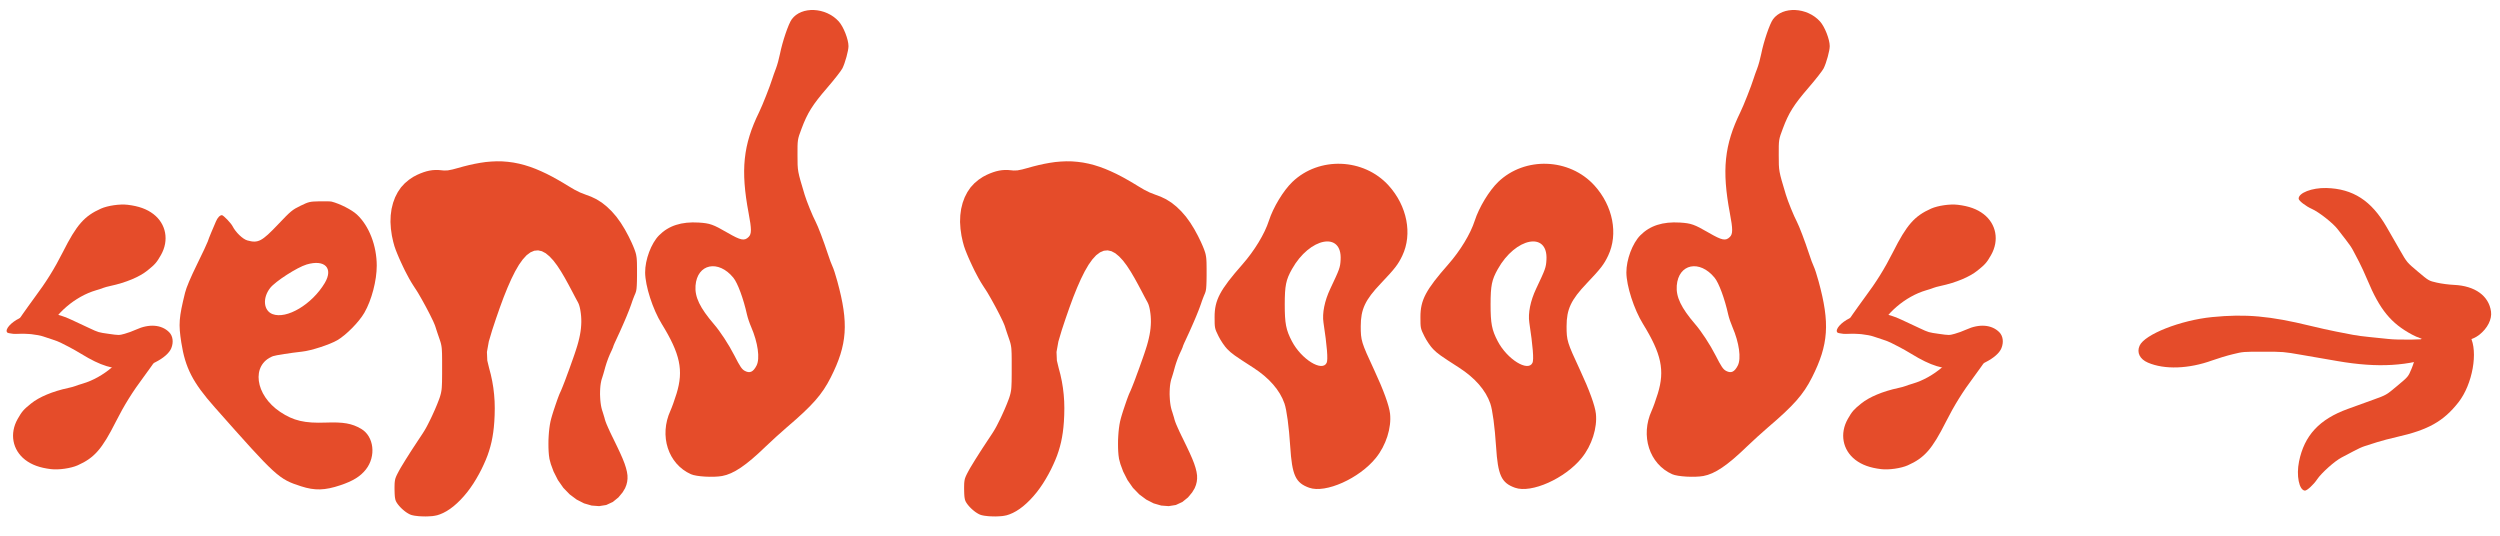
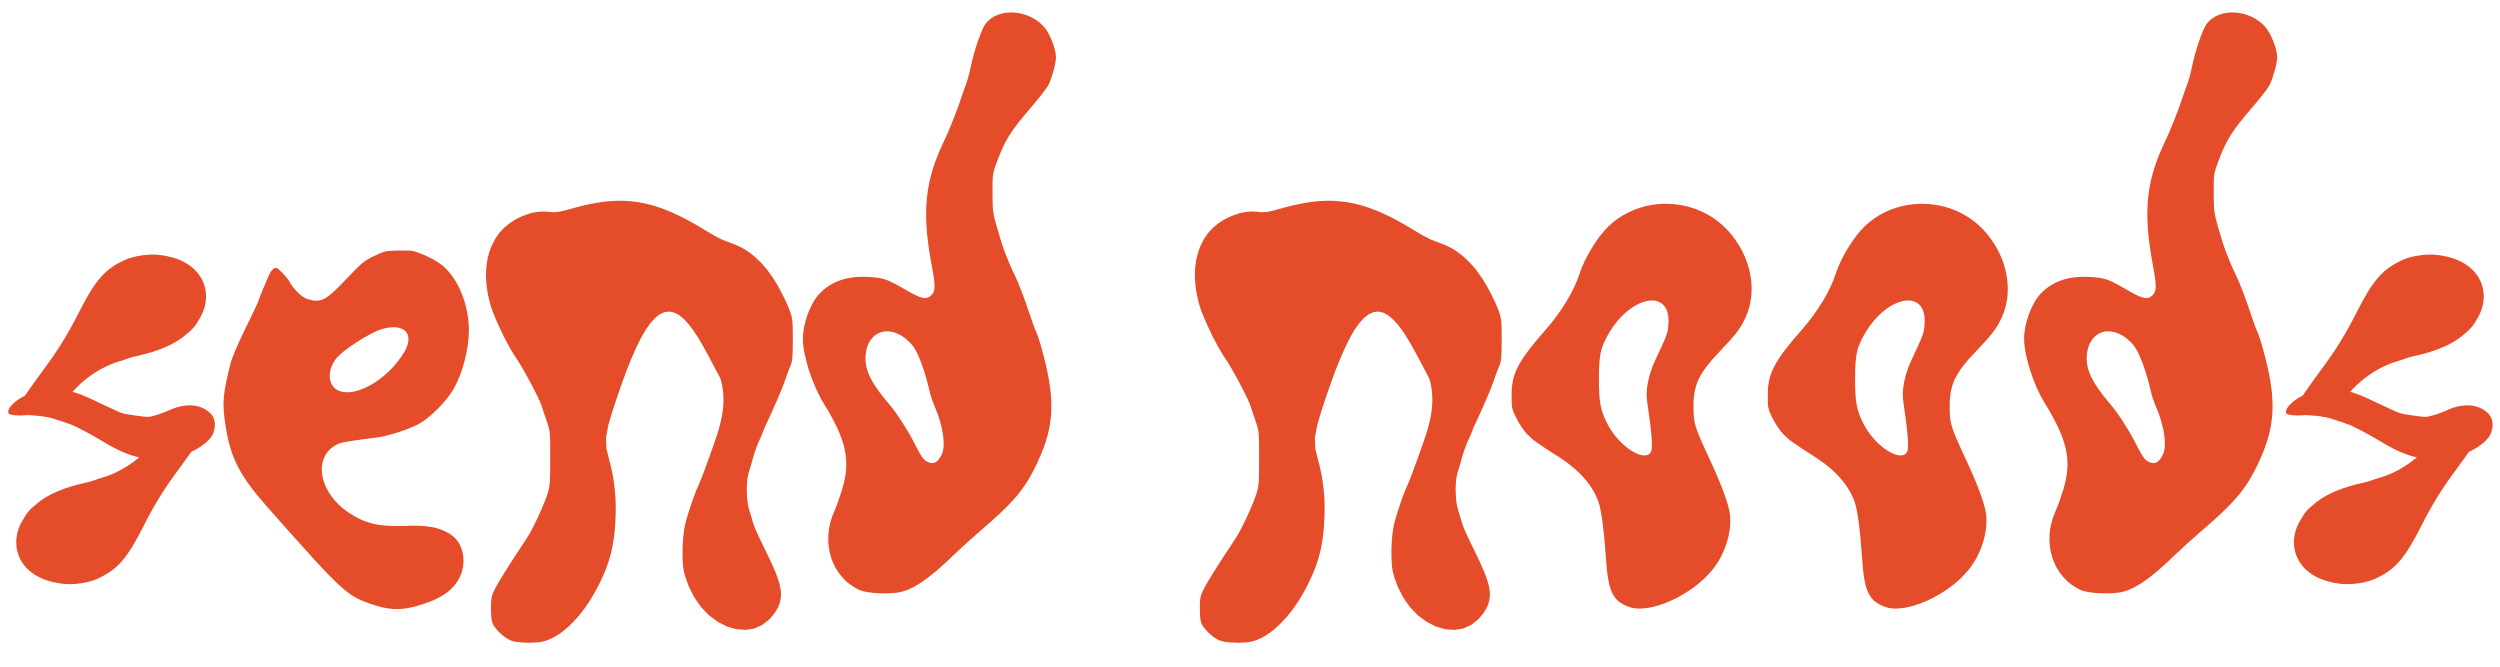
- <svg xmlns="http://www.w3.org/2000/svg" viewBox="-2 4 615.8 132" role="img" aria-label="send noods →">
+ <svg xmlns="http://www.w3.org/2000/svg" viewBox="-2 4 494.8 132" role="img" aria-label="send noods">
  <defs>
    <clipPath id="gtail" clipPathUnits="userSpaceOnUse">
      <rect x="280" y="116" width="90" height="60" />
    </clipPath>
    <clipPath id="ncounter" clipPathUnits="userSpaceOnUse">
      <path clip-rule="evenodd" d="M80 0H170V200H80Z M115 100 a10 28 0 1 0 20 0 a10 28 0 1 0 -20 0Z" />
    </clipPath>
  </defs>
  <g fill="#e54c2a">
    <g transform="translate(-10.0 0)">
      <g transform="translate(30 104) rotate(0) scale(0.62 0.62) translate(-321 -142)">
        <g clip-path="url(#gtail)">
          <path d="M305.75 167.09C301.35 166.56 298.13 165.40 295.52 163.39C290.46 159.49 289.25 152.95 292.53 147.16C294.23 144.16 294.89 143.41 297.90 140.99C301.10 138.41 306.47 136.17 312.62 134.85C313.73 134.62 315.01 134.26 315.47 134.07C315.94 133.87 317.24 133.45 318.35 133.12C326.61 130.71 334.76 123.74 337.64 116.62C339.01 113.20 339.35 111.20 339.37 106.49C339.38 102.06 339.12 101.00 338.02 101.00C337.47 101.00 336.06 102.50 334.88 104.34C332.45 108.15 329.70 110.42 326.22 111.50C322.96 112.52 321.42 112.50 318.52 111.41C314.78 110.00 313.87 109.10 309.06 102.00C307.80 100.14 306.09 97.67 305.26 96.50C301.83 91.67 300.79 89.01 300.77 85.12C300.75 80.10 302.16 77.13 306.97 72.12C310.87 68.07 312.08 65.39 313.02 58.76C313.88 52.72 315.82 49.07 319.45 46.66C323.16 44.20 328.11 44.04 332.44 46.24C335.89 47.99 336.34 47.81 338.35 43.81C340.39 39.74 342.41 37.68 344.88 37.15C348.71 36.33 352.04 38.00 353.62 41.53C354.88 44.34 354.24 46.83 350.90 52.09C348.01 56.64 346.75 60.75 346.75 65.66C346.75 68.51 347.43 74.31 347.99 76.25C348.24 77.14 348.69 79.08 348.99 80.56C349.28 82.04 349.73 83.85 349.99 84.60C350.25 85.34 350.64 87.06 350.87 88.41C351.10 89.77 351.55 91.89 351.87 93.12C353.08 97.77 353.53 106.70 352.77 111.25C352.08 115.45 350.17 119.94 347.50 123.62C346.81 124.59 345.77 126.05 345.20 126.86C344.63 127.68 343.53 129.20 342.75 130.24C338.16 136.37 334.85 141.69 331.50 148.32C326.04 159.15 322.99 162.62 316.38 165.57C313.68 166.77 308.84 167.47 305.75 167.09Z" />
        </g>
      </g>
      <g transform="translate(30 70) rotate(180) scale(0.62 0.62) translate(-321 -142)">
        <g clip-path="url(#gtail)">
          <path d="M305.75 167.09C301.35 166.56 298.13 165.40 295.52 163.39C290.46 159.49 289.25 152.95 292.53 147.16C294.23 144.16 294.89 143.41 297.90 140.99C301.10 138.41 306.47 136.17 312.62 134.85C313.73 134.62 315.01 134.26 315.47 134.07C315.94 133.87 317.24 133.45 318.35 133.12C326.61 130.71 334.76 123.74 337.64 116.62C339.01 113.20 339.35 111.20 339.37 106.49C339.38 102.06 339.12 101.00 338.02 101.00C337.47 101.00 336.06 102.50 334.88 104.34C332.45 108.15 329.70 110.42 326.22 111.50C322.96 112.52 321.42 112.50 318.52 111.41C314.78 110.00 313.87 109.10 309.06 102.00C307.80 100.14 306.09 97.67 305.26 96.50C301.83 91.67 300.79 89.01 300.77 85.12C300.75 80.10 302.16 77.13 306.97 72.12C310.87 68.07 312.08 65.39 313.02 58.76C313.88 52.72 315.82 49.07 319.45 46.66C323.16 44.20 328.11 44.04 332.44 46.24C335.89 47.99 336.34 47.81 338.35 43.81C340.39 39.74 342.41 37.68 344.88 37.15C348.71 36.33 352.04 38.00 353.62 41.53C354.88 44.34 354.24 46.83 350.90 52.09C348.01 56.64 346.75 60.75 346.75 65.66C346.75 68.51 347.43 74.31 347.99 76.25C348.24 77.14 348.69 79.08 348.99 80.56C349.28 82.04 349.73 83.85 349.99 84.60C350.25 85.34 350.64 87.06 350.87 88.41C351.10 89.77 351.55 91.89 351.87 93.12C353.08 97.77 353.53 106.70 352.77 111.25C352.08 115.45 350.17 119.94 347.50 123.62C346.81 124.59 345.77 126.05 345.20 126.86C344.63 127.68 343.53 129.20 342.75 130.24C338.16 136.37 334.85 141.69 331.50 148.32C326.04 159.15 322.99 162.62 316.38 165.57C313.68 166.77 308.84 167.47 305.75 167.09Z" />
        </g>
      </g>
      <g transform="translate(30 88) rotate(-82) scale(0.55 0.62) translate(-165 -88.5)">
        <path d="M166.94 121.15C162.29 120.14 156.45 112.74 155.17 106.25C153.81 99.40 154.71 94.39 158.77 86.08C159.59 84.40 160.64 82.04 161.11 80.83C161.57 79.62 162.18 78.05 162.46 77.35C162.74 76.65 163.15 75.13 163.36 73.97C163.58 72.82 163.93 71.09 164.15 70.12C164.63 68.03 164.48 62.68 163.88 60.52C163.39 58.73 163.28 56.12 163.69 55.71C164.84 54.56 168.36 56.60 170.80 59.84C175.35 65.88 176.10 72.25 173.24 80.50C172.55 82.49 171.40 85.81 170.69 87.88C169.39 91.62 169.39 91.62 169.39 95.75C169.38 99.88 169.38 99.88 170.41 102.00C170.97 103.17 172.12 105.08 172.97 106.25C176.46 111.08 176.80 116.02 173.88 119.43C172.45 121.10 169.75 121.77 166.94 121.15Z" />
      </g>
    </g>
    <g transform="translate(-11.7 0)">
      <g transform="rotate(180 78 89)">
        <path d="M64.62 124.34C62.58 123.82 59.63 122.32 58.38 121.15C55.40 118.38 53.50 113.49 53.50 108.56C53.50 104.89 54.76 100.07 56.54 96.98C57.87 94.67 61.04 91.46 63.25 90.18C65.12 89.10 69.68 87.62 71.88 87.39C74.68 87.08 78.48 86.49 79.06 86.27C84.49 84.16 83.52 76.70 77.27 72.53C74.01 70.36 71.27 69.72 66.08 69.91C61.69 70.07 59.63 69.71 57.34 68.37C54.18 66.51 53.61 61.63 56.17 58.37C57.52 56.65 59.37 55.51 62.45 54.48C66.28 53.19 68.76 53.12 72.15 54.22C77.68 56.01 78.19 56.48 93.45 73.72C98.81 79.77 100.66 83.36 101.64 89.62C102.35 94.20 102.24 95.70 100.72 101.88C100.40 103.19 99.38 105.59 97.77 108.88C96.42 111.62 95.23 114.16 95.13 114.50C95.03 114.84 94.64 115.86 94.26 116.75C93.87 117.64 93.36 118.86 93.11 119.45C92.72 120.38 92.14 121.00 91.64 121.00C91.28 121.00 89.41 119.06 89.01 118.27C88.25 116.77 86.48 115.08 85.38 114.78C82.70 114.04 81.82 114.50 77.77 118.76C74.71 121.99 74.29 122.34 72.29 123.31C70.23 124.31 70.00 124.36 67.62 124.41C66.25 124.44 64.90 124.41 64.62 124.34ZM70.77 108.85C73.09 108.16 78.46 104.71 79.75 103.07C81.68 100.61 81.40 97.48 79.17 96.63C75.69 95.30 69.43 99.03 66.30 104.30C64.13 107.96 66.30 110.17 70.77 108.85Z" />
      </g>
    </g>
    <g transform="translate(-1.7 0)">
      <path d="M100.92 130.81 L100.67 130.71 L100.36 130.55 L100.02 130.35 L99.67 130.12 L99.32 129.85 L98.97 129.56 L98.64 129.26 L98.32 128.94 L98.02 128.61 L97.75 128.28 L97.52 127.96 L97.35 127.69 L97.24 127.48 L97.17 127.31 L97.11 127.14 L97.06 126.94 L97.02 126.73 L96.98 126.49 L96.95 126.22 L96.93 125.93 L96.91 125.61 L96.90 125.26 L96.89 124.87 L96.88 124.43 L96.88 123.96 L96.89 123.51 L96.90 123.11 L96.93 122.75 L96.97 122.44 L97.02 122.15 L97.09 121.87 L97.19 121.59 L97.31 121.29 L97.46 120.97 L97.64 120.61 L97.85 120.21 L98.10 119.75 L98.40 119.22 L98.77 118.61 L99.19 117.92 L99.66 117.15 L100.19 116.32 L100.75 115.43 L101.35 114.50 L101.99 113.53 L102.64 112.54 L103.29 111.56 L103.83 110.74 L104.22 110.12 L104.52 109.61 L104.82 109.07 L105.14 108.45 L105.47 107.79 L105.82 107.09 L106.16 106.37 L106.49 105.64 L106.82 104.91 L107.12 104.20 L107.40 103.53 L107.64 102.91 L107.86 102.34 L108.04 101.83 L108.18 101.36 L108.30 100.91 L108.39 100.46 L108.47 99.97 L108.52 99.42 L108.55 98.78 L108.58 98.03 L108.59 97.12 L108.60 96.06 L108.60 94.89 L108.60 93.74 L108.60 92.70 L108.59 91.81 L108.58 91.07 L108.55 90.44 L108.52 89.91 L108.47 89.46 L108.40 89.05 L108.32 88.67 L108.22 88.30 L108.10 87.92 L107.98 87.56 L107.87 87.24 L107.77 86.95 L107.67 86.66 L107.57 86.37 L107.47 86.07 L107.37 85.78 L107.28 85.49 L107.18 85.21 L107.10 84.94 L107.02 84.69 L106.94 84.45 L106.84 84.15 L106.66 83.72 L106.40 83.12 L106.04 82.38 L105.62 81.52 L105.14 80.59 L104.63 79.62 L104.10 78.65 L103.58 77.71 L103.08 76.84 L102.63 76.07 L102.22 75.42 L101.83 74.83 L101.42 74.19 L100.96 73.45 L100.47 72.60 L99.97 71.66 L99.45 70.67 L98.95 69.63 L98.46 68.58 L97.99 67.54 L97.57 66.54 L97.19 65.59 L96.86 64.65 L96.55 63.52 L96.23 62.05 L95.99 60.37 L95.88 58.67 L95.94 57.03 L96.15 55.46 L96.52 53.97 L97.03 52.59 L97.69 51.31 L98.48 50.15 L99.42 49.13 L100.46 48.26 L101.49 47.57 L102.42 47.08 L103.24 46.72 L104.01 46.43 L104.75 46.20 L105.48 46.03 L106.19 45.92 L106.90 45.87 L107.60 45.87 L108.32 45.93 L109.08 46.00 L110.01 45.97 L111.18 45.74 L112.51 45.38 L113.88 45.00 L115.24 44.66 L116.61 44.36 L117.97 44.11 L119.34 43.91 L120.70 43.79 L122.07 43.73 L123.43 43.75 L124.80 43.86 L126.17 44.04 L127.53 44.31 L128.90 44.66 L130.26 45.09 L131.63 45.60 L132.99 46.18 L134.36 46.82 L135.72 47.52 L137.09 48.28 L138.45 49.07 L139.82 49.90 L141.19 50.71 L142.56 51.40 L143.94 51.94 L145.31 52.45 L146.64 53.09 L147.94 53.91 L149.18 54.90 L150.38 56.06 L151.52 57.37 L152.59 58.85 L153.60 60.48 L154.51 62.16 L155.22 63.62 L155.66 64.62 L155.92 65.26 L156.10 65.75 L156.25 66.20 L156.37 66.64 L156.45 67.08 L156.52 67.55 L156.56 68.07 L156.59 68.68 L156.60 69.38 L156.61 70.20 L156.61 71.07 L156.61 71.91 L156.60 72.65 L156.59 73.29 L156.57 73.85 L156.55 74.33 L156.52 74.75 L156.49 75.10 L156.44 75.42 L156.39 75.69 L156.32 75.93 L156.24 76.16 L156.17 76.36 L156.09 76.53 L156.02 76.70 L155.94 76.89 L155.86 77.09 L155.78 77.30 L155.69 77.52 L155.61 77.75 L155.52 77.98 L155.44 78.21 L155.36 78.44 L155.28 78.68 L155.18 78.97 L155.03 79.38 L154.84 79.90 L154.61 80.50 L154.34 81.17 L154.05 81.89 L153.73 82.65 L153.39 83.44 L153.04 84.24 L152.68 85.05 L152.32 85.86 L151.97 86.61 L151.69 87.22 L151.50 87.63 L151.38 87.90 L151.27 88.13 L151.17 88.34 L151.08 88.54 L151.00 88.73 L150.93 88.89 L150.87 89.04 L150.82 89.16 L150.79 89.26 L150.76 89.33 L150.75 89.38 L150.74 89.43 L150.72 89.49 L150.69 89.57 L150.64 89.68 L150.59 89.80 L150.53 89.95 L150.46 90.11 L150.38 90.29 L150.30 90.47 L150.20 90.67 L150.11 90.87 L150.01 91.09 L149.90 91.32 L149.80 91.57 L149.69 91.84 L149.57 92.12 L149.46 92.42 L149.35 92.72 L149.24 93.03 L149.13 93.34 L149.03 93.65 L148.94 93.94 L148.85 94.23 L148.77 94.50 L148.70 94.77 L148.62 95.04 L148.55 95.32 L148.47 95.59 L148.39 95.87 L148.31 96.14 L148.23 96.40 L148.15 96.65 L148.08 96.89 L148.01 97.10 L147.94 97.31 L147.86 97.58 L147.77 97.97 L147.67 98.49 L147.59 99.09 L147.54 99.73 L147.51 100.42 L147.50 101.13 L147.53 101.84 L147.57 102.54 L147.64 103.21 L147.73 103.84 L147.84 104.40 L147.95 104.83 L148.04 105.14 L148.12 105.37 L148.19 105.59 L148.26 105.82 L148.33 106.05 L148.40 106.28 L148.47 106.51 L148.54 106.73 L148.60 106.94 L148.65 107.14 L148.70 107.33 L148.76 107.51 L148.82 107.71 L148.91 107.96 L149.02 108.25 L149.16 108.60 L149.33 108.98 L149.51 109.40 L149.72 109.85 L149.93 110.33 L150.17 110.82 L150.41 111.33 L150.70 111.91 L151.13 112.80 L151.76 114.10 L152.45 115.57 L153.06 116.95 L153.54 118.17 L153.89 119.25 L154.13 120.22 L154.26 121.10 L154.27 121.92 L154.18 122.69 L153.99 123.45 L153.67 124.26 L153.05 125.29 L152.03 126.52 L150.65 127.64 L149.03 128.39 L147.27 128.67 L145.43 128.53 L143.57 127.99 L141.75 127.06 L140.03 125.78 L138.46 124.16 L137.12 122.24 L136.06 120.15 L135.38 118.31 L135.04 117.03 L134.91 116.11 L134.84 115.24 L134.80 114.31 L134.79 113.34 L134.80 112.35 L134.85 111.37 L134.92 110.41 L135.02 109.49 L135.14 108.64 L135.29 107.85 L135.46 107.15 L135.65 106.48 L135.85 105.82 L136.06 105.15 L136.29 104.47 L136.51 103.81 L136.73 103.17 L136.94 102.56 L137.14 102.01 L137.33 101.51 L137.49 101.10 L137.64 100.76 L137.77 100.48 L137.91 100.17 L138.07 99.78 L138.28 99.27 L138.52 98.66 L138.80 97.95 L139.10 97.15 L139.42 96.27 L139.77 95.33 L140.13 94.34 L140.50 93.29 L140.88 92.23 L141.25 91.16 L141.59 90.13 L141.90 89.15 L142.16 88.22 L142.38 87.32 L142.56 86.47 L142.70 85.65 L142.80 84.85 L142.86 84.08 L142.89 83.32 L142.88 82.58 L142.84 81.87 L142.77 81.21 L142.69 80.65 L142.61 80.18 L142.52 79.76 L142.42 79.38 L142.31 79.03 L142.18 78.71 L142.02 78.39 L141.80 77.99 L141.38 77.21 L140.67 75.85 L139.77 74.16 L138.83 72.45 L137.89 70.86 L136.95 69.42 L136.01 68.18 L135.06 67.16 L134.12 66.38 L133.18 65.88 L132.24 65.67 L131.30 65.76 L130.36 66.16 L129.41 66.87 L128.47 67.90 L127.53 69.22 L126.59 70.84 L125.65 72.73 L124.71 74.86 L123.76 77.22 L122.82 79.77 L121.88 82.47 L120.94 85.30 L120.10 88.13 L119.64 90.70 L119.73 92.81 L120.16 94.60 L120.60 96.27 L120.95 97.91 L121.22 99.54 L121.41 101.18 L121.53 102.84 L121.57 104.53 L121.54 106.24 L121.46 107.85 L121.34 109.27 L121.19 110.52 L121.00 111.70 L120.77 112.86 L120.49 113.98 L120.16 115.10 L119.78 116.21 L119.34 117.32 L118.84 118.45 L118.29 119.61 L117.67 120.79 L117.00 121.97 L116.29 123.12 L115.54 124.22 L114.76 125.26 L113.95 126.23 L113.12 127.13 L112.27 127.96 L111.42 128.70 L110.56 129.35 L109.71 129.90 L108.87 130.35 L108.07 130.69 L107.37 130.92 L106.78 131.04 L106.26 131.12 L105.72 131.16 L105.16 131.19 L104.58 131.21 L104.00 131.20 L103.43 131.18 L102.87 131.15 L102.34 131.09 L101.85 131.03 L101.44 130.95 L101.14 130.88Z" />
    </g>
    <g transform="translate(-35.2 0)">
      <path transform="translate(434.2 0) scale(-1 1)" d="M223.13 121.25C220.30 120.74 217.17 118.62 212.38 113.97C211.00 112.64 208.64 110.50 207.14 109.21C200.84 103.84 198.49 101.17 196.36 96.95C192.28 88.86 191.92 83.62 194.75 73.28C195.17 71.71 195.71 70.08 195.93 69.65C196.15 69.22 196.70 67.75 197.14 66.38C198.09 63.47 199.52 59.70 200.09 58.62C200.85 57.19 202.30 53.61 202.79 52.00C204.59 46.00 204.55 46.22 204.56 42.20C204.57 38.38 204.57 38.38 203.56 35.69C202.11 31.81 200.88 29.84 197.24 25.62C195.46 23.56 193.78 21.41 193.50 20.84C192.82 19.48 192.00 16.48 192.00 15.37C192.00 13.71 193.23 10.57 194.39 9.29C197.56 5.76 203.60 5.48 205.98 8.76C206.79 9.87 208.27 14.23 208.87 17.25C209.10 18.42 209.55 20.05 209.87 20.88C210.19 21.70 210.59 22.82 210.76 23.38C211.28 25.09 213.23 30.05 214.01 31.62C217.96 39.68 218.60 45.89 216.60 56.50C215.85 60.45 215.85 61.62 216.59 62.36C217.63 63.40 218.51 63.23 221.76 61.35C225.39 59.25 226.12 59.00 228.89 58.82C233.13 58.56 236.30 59.58 238.67 61.98C240.60 63.93 242.11 67.98 242.09 71.12C242.07 74.44 240.21 80.20 238.02 83.75C233.45 91.17 232.59 95.21 234.35 100.95C234.82 102.47 235.49 104.36 235.85 105.14C238.69 111.33 236.44 118.30 230.80 120.81C229.47 121.41 225.33 121.64 223.13 121.25ZM217.49 95.38C218.26 94.98 218.67 94.38 220.14 91.50C221.47 88.90 223.58 85.66 225.12 83.88C228.61 79.81 229.89 77.15 229.68 74.36C229.27 68.96 224.05 67.88 220.35 72.42C219.30 73.71 217.87 77.57 217.00 81.50C216.83 82.26 216.37 83.63 215.97 84.54C214.30 88.41 213.76 92.32 214.65 94.05C215.46 95.62 216.28 96.00 217.49 95.38Z" />
    </g>
    <g transform="translate(138.6 0)">
      <path d="M100.92 130.81 L100.67 130.71 L100.36 130.55 L100.02 130.35 L99.67 130.12 L99.32 129.85 L98.97 129.56 L98.64 129.26 L98.32 128.94 L98.02 128.61 L97.75 128.28 L97.52 127.96 L97.35 127.69 L97.24 127.48 L97.17 127.31 L97.11 127.14 L97.06 126.94 L97.02 126.73 L96.98 126.49 L96.95 126.22 L96.93 125.93 L96.91 125.61 L96.90 125.26 L96.89 124.87 L96.88 124.43 L96.88 123.96 L96.89 123.51 L96.90 123.11 L96.93 122.75 L96.97 122.44 L97.02 122.15 L97.09 121.87 L97.19 121.59 L97.31 121.29 L97.46 120.97 L97.64 120.61 L97.85 120.21 L98.10 119.75 L98.40 119.22 L98.77 118.61 L99.19 117.92 L99.66 117.15 L100.19 116.32 L100.75 115.43 L101.35 114.50 L101.99 113.53 L102.64 112.54 L103.29 111.56 L103.83 110.74 L104.22 110.12 L104.52 109.61 L104.82 109.07 L105.14 108.45 L105.47 107.79 L105.82 107.09 L106.16 106.37 L106.49 105.64 L106.82 104.91 L107.12 104.20 L107.40 103.53 L107.64 102.91 L107.86 102.34 L108.04 101.83 L108.18 101.36 L108.30 100.91 L108.39 100.46 L108.47 99.97 L108.52 99.42 L108.55 98.78 L108.58 98.03 L108.59 97.12 L108.60 96.06 L108.60 94.89 L108.60 93.74 L108.60 92.70 L108.59 91.81 L108.58 91.07 L108.55 90.44 L108.52 89.91 L108.47 89.46 L108.40 89.05 L108.32 88.67 L108.22 88.30 L108.10 87.92 L107.98 87.56 L107.87 87.24 L107.77 86.95 L107.67 86.66 L107.57 86.37 L107.47 86.07 L107.37 85.78 L107.28 85.49 L107.18 85.21 L107.10 84.94 L107.02 84.69 L106.94 84.45 L106.84 84.15 L106.66 83.72 L106.40 83.12 L106.04 82.38 L105.62 81.52 L105.14 80.59 L104.63 79.62 L104.10 78.65 L103.58 77.71 L103.08 76.84 L102.63 76.07 L102.22 75.42 L101.83 74.83 L101.42 74.19 L100.96 73.45 L100.47 72.60 L99.97 71.66 L99.45 70.67 L98.95 69.63 L98.46 68.58 L97.99 67.54 L97.57 66.54 L97.19 65.59 L96.86 64.65 L96.55 63.52 L96.23 62.05 L95.99 60.37 L95.88 58.67 L95.94 57.03 L96.15 55.46 L96.52 53.97 L97.03 52.59 L97.69 51.31 L98.48 50.15 L99.42 49.13 L100.46 48.26 L101.49 47.57 L102.42 47.08 L103.24 46.72 L104.01 46.43 L104.75 46.20 L105.48 46.03 L106.19 45.92 L106.90 45.87 L107.60 45.87 L108.32 45.93 L109.08 46.00 L110.01 45.97 L111.18 45.74 L112.51 45.38 L113.88 45.00 L115.24 44.66 L116.61 44.36 L117.97 44.11 L119.34 43.91 L120.70 43.79 L122.07 43.73 L123.43 43.75 L124.80 43.86 L126.17 44.04 L127.53 44.31 L128.90 44.66 L130.26 45.09 L131.63 45.60 L132.99 46.18 L134.36 46.82 L135.72 47.52 L137.09 48.28 L138.45 49.07 L139.82 49.90 L141.19 50.71 L142.56 51.40 L143.94 51.94 L145.31 52.45 L146.64 53.09 L147.94 53.91 L149.18 54.90 L150.38 56.06 L151.52 57.37 L152.59 58.85 L153.60 60.48 L154.51 62.16 L155.22 63.62 L155.66 64.62 L155.92 65.26 L156.10 65.75 L156.25 66.20 L156.37 66.64 L156.45 67.08 L156.52 67.55 L156.56 68.07 L156.59 68.68 L156.60 69.38 L156.61 70.20 L156.61 71.07 L156.61 71.91 L156.60 72.65 L156.59 73.29 L156.57 73.85 L156.55 74.33 L156.52 74.75 L156.49 75.10 L156.44 75.42 L156.39 75.69 L156.32 75.93 L156.24 76.16 L156.17 76.36 L156.09 76.53 L156.02 76.70 L155.94 76.89 L155.86 77.09 L155.78 77.30 L155.69 77.52 L155.61 77.75 L155.52 77.98 L155.44 78.21 L155.36 78.44 L155.28 78.68 L155.18 78.97 L155.03 79.38 L154.84 79.90 L154.61 80.50 L154.34 81.17 L154.05 81.89 L153.73 82.65 L153.39 83.44 L153.04 84.24 L152.68 85.05 L152.32 85.86 L151.97 86.61 L151.69 87.22 L151.50 87.63 L151.38 87.90 L151.27 88.13 L151.17 88.34 L151.08 88.54 L151.00 88.73 L150.93 88.89 L150.87 89.04 L150.82 89.16 L150.79 89.26 L150.76 89.33 L150.75 89.38 L150.74 89.43 L150.72 89.49 L150.69 89.57 L150.64 89.68 L150.59 89.80 L150.53 89.95 L150.46 90.11 L150.38 90.29 L150.30 90.47 L150.20 90.67 L150.11 90.87 L150.01 91.09 L149.90 91.32 L149.80 91.57 L149.69 91.84 L149.57 92.12 L149.46 92.42 L149.35 92.72 L149.24 93.03 L149.13 93.34 L149.03 93.65 L148.94 93.94 L148.85 94.23 L148.77 94.50 L148.70 94.77 L148.62 95.04 L148.55 95.32 L148.47 95.59 L148.39 95.87 L148.31 96.14 L148.23 96.40 L148.15 96.65 L148.08 96.89 L148.01 97.10 L147.94 97.31 L147.86 97.58 L147.77 97.97 L147.67 98.49 L147.59 99.09 L147.54 99.73 L147.51 100.42 L147.50 101.13 L147.53 101.84 L147.57 102.54 L147.64 103.21 L147.73 103.84 L147.84 104.40 L147.95 104.83 L148.04 105.14 L148.12 105.37 L148.19 105.59 L148.26 105.82 L148.33 106.05 L148.40 106.28 L148.47 106.51 L148.54 106.73 L148.60 106.94 L148.65 107.14 L148.70 107.33 L148.76 107.51 L148.82 107.71 L148.91 107.96 L149.02 108.25 L149.16 108.60 L149.33 108.98 L149.51 109.40 L149.72 109.85 L149.93 110.33 L150.17 110.82 L150.41 111.33 L150.70 111.91 L151.13 112.80 L151.76 114.10 L152.45 115.57 L153.06 116.95 L153.54 118.17 L153.89 119.25 L154.13 120.22 L154.26 121.10 L154.27 121.92 L154.18 122.69 L153.99 123.45 L153.67 124.26 L153.05 125.29 L152.03 126.52 L150.65 127.64 L149.03 128.39 L147.27 128.67 L145.43 128.53 L143.57 127.99 L141.75 127.06 L140.03 125.78 L138.46 124.16 L137.12 122.24 L136.06 120.15 L135.38 118.31 L135.04 117.03 L134.91 116.11 L134.84 115.24 L134.80 114.31 L134.79 113.34 L134.80 112.35 L134.85 111.37 L134.92 110.41 L135.02 109.49 L135.14 108.64 L135.29 107.85 L135.46 107.15 L135.65 106.48 L135.85 105.82 L136.06 105.15 L136.29 104.47 L136.51 103.81 L136.73 103.17 L136.94 102.56 L137.14 102.01 L137.33 101.51 L137.49 101.10 L137.64 100.76 L137.77 100.48 L137.91 100.17 L138.07 99.78 L138.28 99.27 L138.52 98.66 L138.80 97.95 L139.10 97.15 L139.42 96.27 L139.77 95.33 L140.13 94.34 L140.50 93.29 L140.88 92.23 L141.25 91.16 L141.59 90.13 L141.90 89.15 L142.16 88.22 L142.38 87.32 L142.56 86.47 L142.70 85.65 L142.80 84.85 L142.86 84.08 L142.89 83.32 L142.88 82.58 L142.84 81.87 L142.77 81.21 L142.69 80.65 L142.61 80.18 L142.52 79.76 L142.42 79.38 L142.31 79.03 L142.18 78.71 L142.02 78.39 L141.80 77.99 L141.38 77.21 L140.67 75.85 L139.77 74.16 L138.83 72.45 L137.89 70.86 L136.95 69.42 L136.01 68.18 L135.06 67.16 L134.12 66.38 L133.18 65.88 L132.24 65.67 L131.30 65.76 L130.36 66.16 L129.41 66.87 L128.47 67.90 L127.53 69.22 L126.59 70.84 L125.65 72.73 L124.71 74.86 L123.76 77.22 L122.82 79.77 L121.88 82.47 L120.94 85.30 L120.10 88.13 L119.64 90.70 L119.73 92.81 L120.16 94.60 L120.60 96.27 L120.95 97.91 L121.22 99.54 L121.41 101.18 L121.53 102.84 L121.57 104.53 L121.54 106.24 L121.46 107.85 L121.34 109.27 L121.19 110.52 L121.00 111.70 L120.77 112.86 L120.49 113.98 L120.16 115.10 L119.78 116.21 L119.34 117.32 L118.84 118.45 L118.29 119.61 L117.67 120.79 L117.00 121.97 L116.29 123.12 L115.54 124.22 L114.76 125.26 L113.95 126.23 L113.12 127.13 L112.27 127.96 L111.42 128.70 L110.56 129.35 L109.71 129.90 L108.87 130.35 L108.07 130.69 L107.37 130.92 L106.78 131.04 L106.26 131.12 L105.72 131.16 L105.16 131.19 L104.58 131.21 L104.00 131.20 L103.43 131.18 L102.87 131.15 L102.34 131.09 L101.85 131.03 L101.44 130.95 L101.14 130.88Z" />
    </g>
    <g transform="translate(39.8 0)">
      <path d="M280.68 124.14C277.32 122.94 276.46 121.09 276.01 114.00C275.69 109.10 275.14 104.98 274.59 103.39C273.47 100.13 270.82 97.09 266.90 94.56C262.20 91.54 261.63 91.13 260.48 89.97C259.86 89.33 258.90 87.93 258.36 86.84C257.40 84.91 257.38 84.82 257.38 82.12C257.37 77.91 258.67 75.45 264.24 69.12C267.18 65.78 269.72 61.60 270.75 58.38C271.81 55.09 274.30 50.97 276.53 48.82C283.11 42.50 294.11 42.92 300.26 49.71C304.81 54.74 306.15 61.64 303.62 66.97C302.58 69.15 301.82 70.14 298.33 73.81C294.46 77.87 293.38 80.19 293.38 84.36C293.38 87.87 293.51 88.31 296.68 95.12C298.98 100.06 300.38 103.90 300.60 105.89C300.98 109.39 299.60 113.71 297.11 116.79C293.02 121.86 284.70 125.58 280.68 124.14ZM284.98 93.38C285.35 92.61 285.08 89.27 284.20 83.46C283.85 81.17 284.47 78.10 285.88 75.12C288.19 70.24 288.31 69.91 288.42 68.00C288.84 60.93 280.80 62.48 276.43 70.30C274.94 72.96 274.67 74.33 274.66 79.00C274.66 83.70 274.96 85.27 276.43 88.07C278.75 92.50 283.88 95.68 284.98 93.38Z" />
    </g>
    <g transform="translate(90.5 0)">
      <path d="M280.68 124.14C277.32 122.94 276.46 121.09 276.01 114.00C275.69 109.10 275.14 104.98 274.59 103.39C273.47 100.13 270.82 97.09 266.90 94.56C262.20 91.54 261.63 91.13 260.48 89.97C259.86 89.33 258.90 87.93 258.36 86.84C257.40 84.91 257.38 84.82 257.38 82.12C257.37 77.91 258.67 75.45 264.24 69.12C267.18 65.78 269.72 61.60 270.75 58.38C271.81 55.09 274.30 50.97 276.53 48.82C283.11 42.50 294.11 42.92 300.26 49.71C304.81 54.74 306.15 61.64 303.62 66.97C302.58 69.15 301.82 70.14 298.33 73.81C294.46 77.87 293.38 80.19 293.38 84.36C293.38 87.87 293.51 88.31 296.68 95.12C298.98 100.06 300.38 103.90 300.60 105.89C300.98 109.39 299.60 113.71 297.11 116.79C293.02 121.86 284.70 125.58 280.68 124.14ZM284.98 93.38C285.35 92.61 285.08 89.27 284.20 83.46C283.85 81.17 284.47 78.10 285.88 75.12C288.19 70.24 288.31 69.91 288.42 68.00C288.84 60.93 280.80 62.48 276.43 70.30C274.94 72.96 274.67 74.33 274.66 79.00C274.66 83.70 274.96 85.27 276.43 88.07C278.75 92.50 283.88 95.68 284.98 93.38Z" />
    </g>
    <g transform="translate(206.5 0)">
      <path transform="translate(434.2 0) scale(-1 1)" d="M223.13 121.25C220.30 120.74 217.17 118.62 212.38 113.97C211.00 112.64 208.64 110.50 207.14 109.21C200.84 103.84 198.49 101.17 196.36 96.95C192.28 88.86 191.92 83.62 194.75 73.28C195.17 71.71 195.71 70.08 195.93 69.65C196.15 69.22 196.70 67.75 197.14 66.38C198.09 63.47 199.52 59.70 200.09 58.62C200.85 57.19 202.30 53.61 202.79 52.00C204.59 46.00 204.55 46.22 204.56 42.20C204.57 38.38 204.57 38.38 203.56 35.69C202.11 31.81 200.88 29.84 197.24 25.62C195.46 23.56 193.78 21.41 193.50 20.84C192.82 19.48 192.00 16.48 192.00 15.37C192.00 13.71 193.23 10.57 194.39 9.29C197.56 5.76 203.60 5.48 205.98 8.76C206.79 9.87 208.27 14.23 208.87 17.25C209.10 18.42 209.55 20.05 209.87 20.88C210.19 21.70 210.59 22.82 210.76 23.38C211.28 25.09 213.23 30.05 214.01 31.62C217.96 39.68 218.60 45.89 216.60 56.50C215.85 60.45 215.85 61.62 216.59 62.36C217.63 63.40 218.51 63.23 221.76 61.35C225.39 59.25 226.12 59.00 228.89 58.82C233.13 58.56 236.30 59.58 238.67 61.98C240.60 63.93 242.11 67.98 242.09 71.12C242.07 74.44 240.21 80.20 238.02 83.75C233.45 91.17 232.59 95.21 234.35 100.95C234.82 102.47 235.49 104.36 235.85 105.14C238.69 111.33 236.44 118.30 230.80 120.81C229.47 121.41 225.33 121.64 223.13 121.25ZM217.49 95.38C218.26 94.98 218.67 94.38 220.14 91.50C221.47 88.90 223.58 85.66 225.12 83.88C228.61 79.81 229.89 77.15 229.68 74.36C229.27 68.96 224.05 67.88 220.35 72.42C219.30 73.71 217.87 77.57 217.00 81.50C216.83 82.26 216.37 83.63 215.97 84.54C214.30 88.41 213.76 92.32 214.65 94.05C215.46 95.62 216.28 96.00 217.49 95.38Z" />
    </g>
    <g transform="translate(440.8 0)">
      <g transform="translate(30 104) rotate(0) scale(0.62 0.62) translate(-321 -142)">
        <g clip-path="url(#gtail)">
          <path d="M305.75 167.09C301.35 166.56 298.13 165.40 295.52 163.39C290.46 159.49 289.25 152.95 292.53 147.16C294.23 144.16 294.89 143.41 297.90 140.99C301.10 138.41 306.47 136.17 312.62 134.85C313.73 134.62 315.01 134.26 315.47 134.07C315.94 133.87 317.24 133.45 318.35 133.12C326.61 130.71 334.76 123.74 337.64 116.62C339.01 113.20 339.35 111.20 339.37 106.49C339.38 102.06 339.12 101.00 338.02 101.00C337.47 101.00 336.06 102.50 334.88 104.34C332.45 108.15 329.70 110.42 326.22 111.50C322.96 112.52 321.42 112.50 318.52 111.41C314.78 110.00 313.87 109.10 309.06 102.00C307.80 100.14 306.09 97.67 305.26 96.50C301.83 91.67 300.79 89.01 300.77 85.12C300.75 80.10 302.16 77.13 306.97 72.12C310.87 68.07 312.08 65.39 313.02 58.76C313.88 52.72 315.82 49.07 319.45 46.66C323.16 44.20 328.11 44.04 332.44 46.24C335.89 47.99 336.34 47.81 338.35 43.81C340.39 39.74 342.41 37.68 344.88 37.15C348.71 36.33 352.04 38.00 353.62 41.53C354.88 44.34 354.24 46.83 350.90 52.09C348.01 56.64 346.75 60.75 346.75 65.66C346.75 68.51 347.43 74.31 347.99 76.25C348.24 77.14 348.69 79.08 348.99 80.56C349.28 82.04 349.73 83.85 349.99 84.60C350.25 85.34 350.64 87.06 350.87 88.41C351.10 89.77 351.55 91.89 351.87 93.12C353.08 97.77 353.53 106.70 352.77 111.25C352.08 115.45 350.17 119.94 347.50 123.62C346.81 124.59 345.77 126.05 345.20 126.86C344.63 127.68 343.53 129.20 342.75 130.24C338.16 136.37 334.85 141.69 331.50 148.32C326.04 159.15 322.99 162.62 316.38 165.57C313.68 166.77 308.84 167.47 305.75 167.09Z" />
        </g>
      </g>
      <g transform="translate(30 70) rotate(180) scale(0.62 0.62) translate(-321 -142)">
        <g clip-path="url(#gtail)">
          <path d="M305.75 167.09C301.35 166.56 298.13 165.40 295.52 163.39C290.46 159.49 289.25 152.95 292.53 147.16C294.23 144.16 294.89 143.41 297.90 140.99C301.10 138.41 306.47 136.17 312.62 134.85C313.73 134.62 315.01 134.26 315.47 134.07C315.94 133.87 317.24 133.45 318.35 133.12C326.61 130.71 334.76 123.74 337.64 116.62C339.01 113.20 339.35 111.20 339.37 106.49C339.38 102.06 339.12 101.00 338.02 101.00C337.47 101.00 336.06 102.50 334.88 104.34C332.45 108.15 329.70 110.42 326.22 111.50C322.96 112.52 321.42 112.50 318.52 111.41C314.78 110.00 313.87 109.10 309.06 102.00C307.80 100.14 306.09 97.67 305.26 96.50C301.83 91.67 300.79 89.01 300.77 85.12C300.75 80.10 302.16 77.13 306.97 72.12C310.87 68.07 312.08 65.39 313.02 58.76C313.88 52.72 315.82 49.07 319.45 46.66C323.16 44.20 328.11 44.04 332.44 46.24C335.89 47.99 336.34 47.81 338.35 43.81C340.39 39.74 342.41 37.68 344.88 37.15C348.71 36.33 352.04 38.00 353.62 41.53C354.88 44.34 354.24 46.83 350.90 52.09C348.01 56.64 346.75 60.75 346.75 65.66C346.75 68.51 347.43 74.31 347.99 76.25C348.24 77.14 348.69 79.08 348.99 80.56C349.28 82.04 349.73 83.85 349.99 84.60C350.25 85.34 350.64 87.06 350.87 88.41C351.10 89.77 351.55 91.89 351.87 93.12C353.08 97.77 353.53 106.70 352.77 111.25C352.08 115.45 350.17 119.94 347.50 123.62C346.81 124.59 345.77 126.05 345.20 126.86C344.63 127.68 343.53 129.20 342.75 130.24C338.16 136.37 334.85 141.69 331.50 148.32C326.04 159.15 322.99 162.62 316.38 165.57C313.68 166.77 308.84 167.47 305.75 167.09Z" />
        </g>
      </g>
      <g transform="translate(30 88) rotate(-82) scale(0.55 0.62) translate(-165 -88.5)">
        <path d="M166.94 121.15C162.29 120.14 156.45 112.74 155.17 106.25C153.81 99.40 154.71 94.39 158.77 86.08C159.59 84.40 160.64 82.04 161.11 80.83C161.57 79.62 162.18 78.05 162.46 77.35C162.74 76.65 163.15 75.13 163.36 73.97C163.58 72.82 163.93 71.09 164.15 70.12C164.63 68.03 164.48 62.68 163.88 60.52C163.39 58.73 163.28 56.12 163.69 55.71C164.84 54.56 168.36 56.60 170.80 59.84C175.35 65.88 176.10 72.25 173.24 80.50C172.55 82.49 171.40 85.81 170.69 87.88C169.39 91.62 169.39 91.62 169.39 95.75C169.38 99.88 169.38 99.88 170.41 102.00C170.97 103.17 172.12 105.08 172.97 106.25C176.46 111.08 176.80 116.02 173.88 119.43C172.45 121.10 169.75 121.77 166.94 121.15Z" />
      </g>
    </g>
-     <g transform="translate(516.8 0)">
-       <g transform="translate(34 0)">
-         <g transform="translate(13.4 88) rotate(90) scale(0.6 1.2) translate(-165 -88.5)">
-           <path d="M166.94 121.15C162.29 120.14 156.45 112.74 155.17 106.25C153.81 99.40 154.71 94.39 158.77 86.08C159.59 84.40 160.64 82.04 161.11 80.83C161.57 79.62 162.18 78.05 162.46 77.35C162.74 76.65 163.15 75.13 163.36 73.97C163.58 72.82 163.93 71.09 164.15 70.12C164.63 68.03 164.48 62.68 163.88 60.52C163.39 58.73 163.28 56.12 163.69 55.71C164.84 54.56 168.36 56.60 170.80 59.84C175.35 65.88 176.10 72.25 173.24 80.50C172.55 82.49 171.40 85.81 170.69 87.88C169.39 91.62 169.39 91.62 169.39 95.75C169.38 99.88 169.38 99.88 170.41 102.00C170.97 103.17 172.12 105.08 172.97 106.25C176.46 111.08 176.80 116.02 173.88 119.43C172.45 121.10 169.75 121.77 166.94 121.15Z" />
-         </g>
-         <g transform="rotate(-90 26 88)">
-           <g transform="translate(7.969808 97.51245) rotate(-40) scale(0.9 0.85) translate(-165 -88.5)">
-             <path d="M166.94 121.15C162.29 120.14 156.45 112.74 155.17 106.25C153.81 99.40 154.71 94.39 158.77 86.08C159.59 84.40 160.64 82.04 161.11 80.83C161.57 79.62 162.18 78.05 162.46 77.35C162.74 76.65 163.15 75.13 163.36 73.97C163.58 72.82 163.93 71.09 164.15 70.12C164.63 68.03 164.48 62.68 163.88 60.52C163.39 58.73 163.28 56.12 163.69 55.71C164.84 54.56 168.36 56.60 170.80 59.84C175.35 65.88 176.10 72.25 173.24 80.50C172.55 82.49 171.40 85.81 170.69 87.88C169.39 91.62 169.39 91.62 169.39 95.75C169.38 99.88 169.38 99.88 170.41 102.00C170.97 103.17 172.12 105.08 172.97 106.25C176.46 111.08 176.80 116.02 173.88 119.43C172.45 121.10 169.75 121.77 166.94 121.15Z" />
-           </g>
-           <g transform="translate(44.03019 97.51245) rotate(40) scale(0.9 0.85) translate(-165 -88.5)">
-             <path d="M166.94 121.15C162.29 120.14 156.45 112.74 155.17 106.25C153.81 99.40 154.71 94.39 158.77 86.08C159.59 84.40 160.64 82.04 161.11 80.83C161.57 79.62 162.18 78.05 162.46 77.35C162.74 76.65 163.15 75.13 163.36 73.97C163.58 72.82 163.93 71.09 164.15 70.12C164.63 68.03 164.48 62.68 163.88 60.52C163.39 58.73 163.28 56.12 163.69 55.71C164.84 54.56 168.36 56.60 170.80 59.84C175.35 65.88 176.10 72.25 173.24 80.50C172.55 82.49 171.40 85.81 170.69 87.88C169.39 91.62 169.39 91.62 169.39 95.75C169.38 99.88 169.38 99.88 170.41 102.00C170.97 103.17 172.12 105.08 172.97 106.25C176.46 111.08 176.80 116.02 173.88 119.43C172.45 121.10 169.75 121.77 166.94 121.15Z" />
-           </g>
-         </g>
-       </g>
-     </g>
  </g>
</svg>
